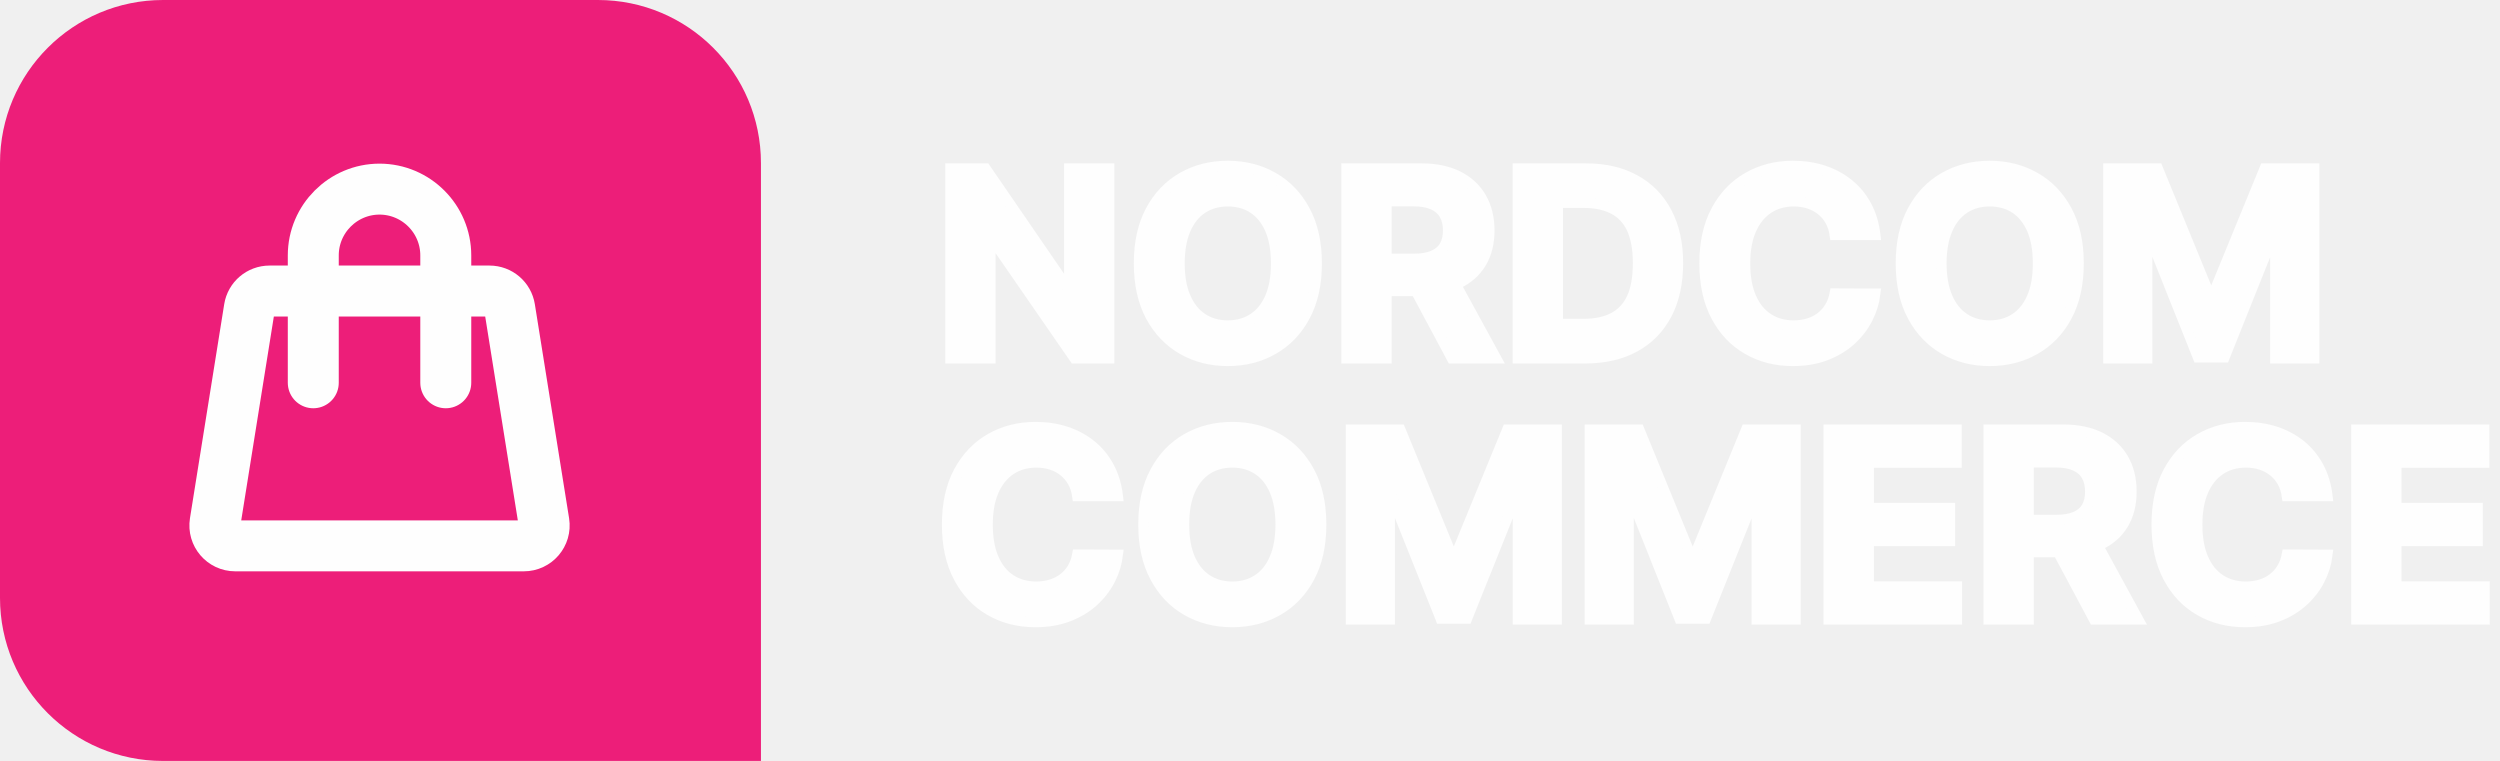
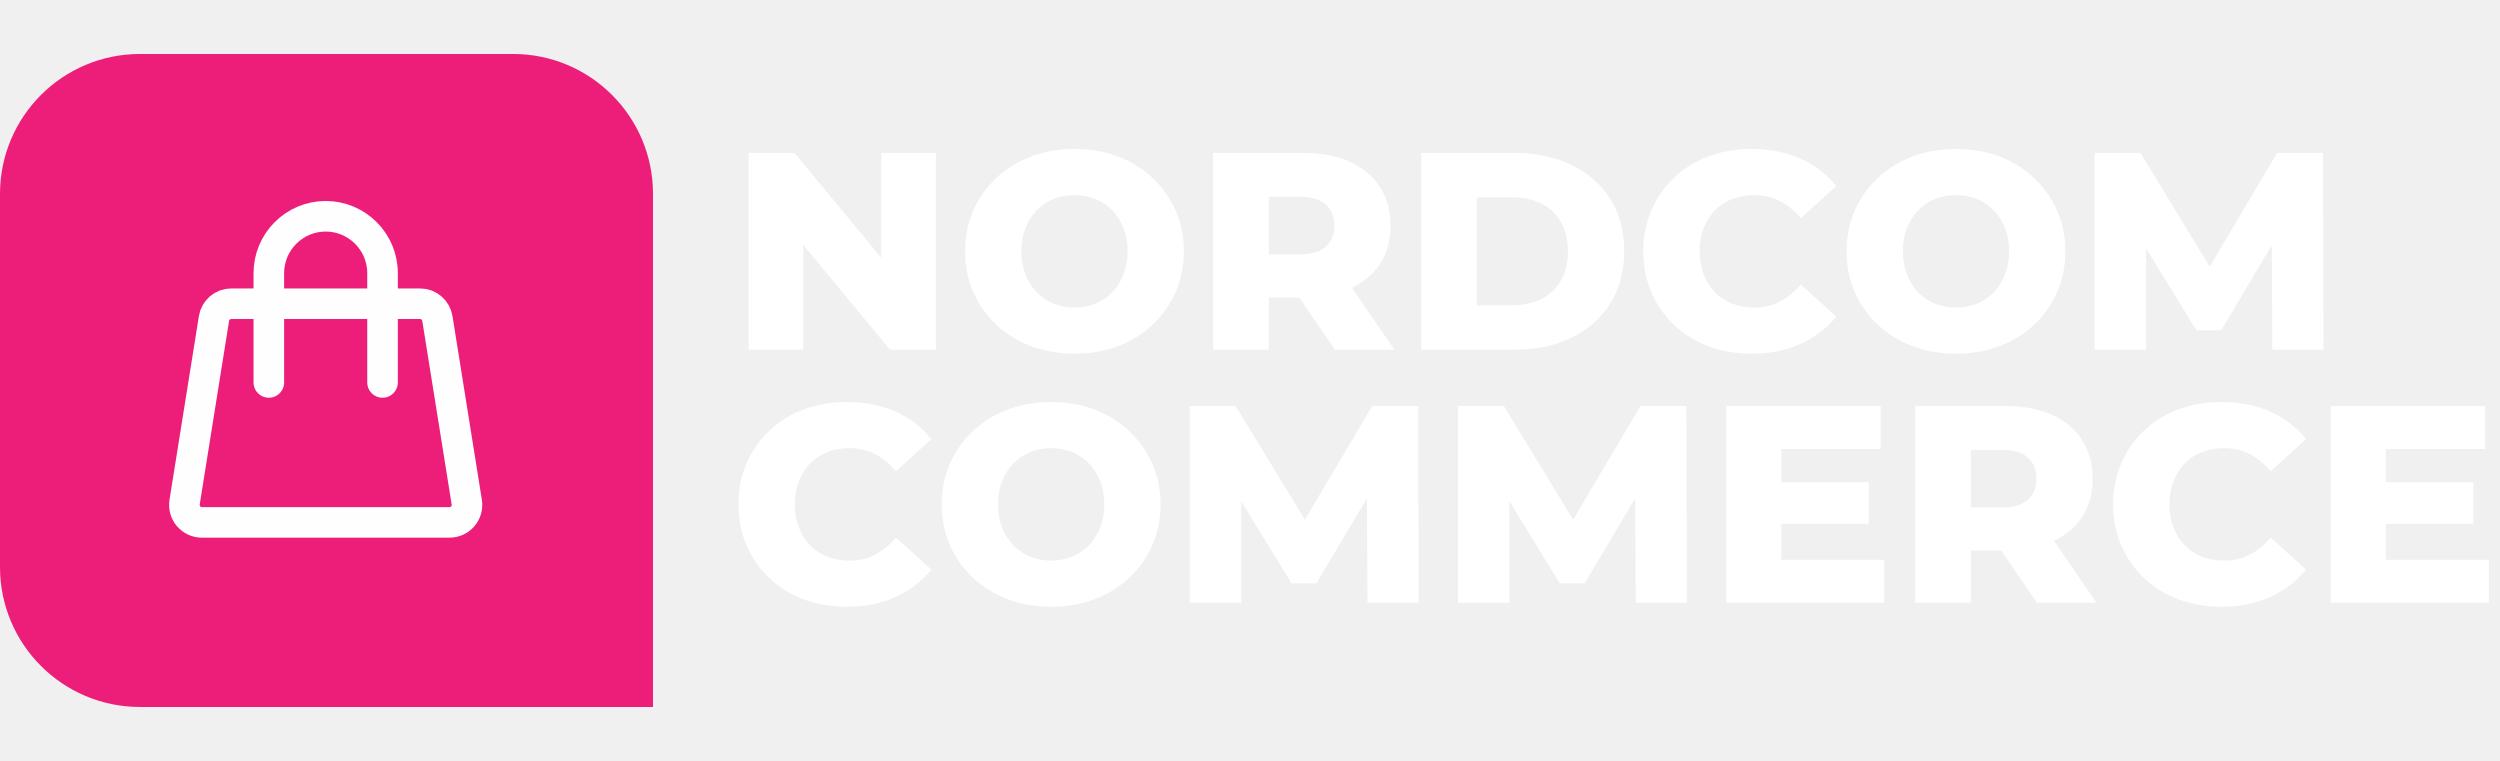
<svg xmlns="http://www.w3.org/2000/svg" viewBox="0 0 122.643 37.33">
  <defs>
    <clipPath id="clip0_304_23693">
      <rect width="24" height="24" fill="white" />
    </clipPath>
  </defs>
-   <path style="stroke-width: 0px; stroke: #000; fill: #ed1e79;" d="M 8 0 H 29.33 A 8 8 0 0 1 37.33 8 V 37.33 H 8 A 8 8 0 0 1 0 29.33 V 8 A 8 8 0 0 1 8 0 Z" />
+   <path style="stroke-width: 0px; stroke: rgb(0, 0, 0); fill: rgb(237, 30, 121);" d="M 6.865 2.648 L 25.169 2.648 C 28.961 2.648 32.035 5.721 32.035 9.513 L 32.035 34.682 L 6.865 34.682 C 3.074 34.682 0 31.609 0 27.817 L 0 9.513 C 0 5.721 3.074 2.648 6.865 2.648 Z" />
  <text style="fill: #fefefe; font-family: 'Lexend Deca'; font-size: 13.8px; font-weight: 900; text-transform: uppercase; white-space: pre;" transform="matrix(1, 0, 0, 1, -73.58163, -110.4645)">
    <tspan x="80.811" y="127.301" dy="1em">​</tspan>
  </text>
-   <path d="M 138.259 117.28 L 138.259 120.407 L 137.687 120.407 L 136.327 118.439 L 136.304 118.439 L 136.304 120.407 L 135.643 120.407 L 135.643 117.28 L 136.223 117.28 L 137.573 119.246 L 137.6 119.246 L 137.6 117.28 Z" transform="matrix(2.979357, 0, 0, 2.979357, -357.5077, -341.1548)" style="fill: #fefefe; stroke: #fefefe; stroke-width: 0.168px; text-transform: uppercase;" />
-   <path d="M 141.677 118.843 Q 141.677 119.355 141.483 119.714 Q 141.29 120.073 140.958 120.261 Q 140.626 120.45 140.212 120.45 Q 139.795 120.45 139.464 120.26 Q 139.133 120.071 138.94 119.712 Q 138.748 119.353 138.748 118.843 Q 138.748 118.332 138.94 117.973 Q 139.133 117.614 139.464 117.426 Q 139.795 117.237 140.212 117.237 Q 140.626 117.237 140.958 117.426 Q 141.29 117.614 141.483 117.973 Q 141.677 118.332 141.677 118.843 Z M 141.006 118.843 Q 141.006 118.512 140.908 118.284 Q 140.809 118.057 140.631 117.939 Q 140.452 117.822 140.212 117.822 Q 139.972 117.822 139.794 117.939 Q 139.615 118.057 139.517 118.284 Q 139.418 118.512 139.418 118.843 Q 139.418 119.175 139.517 119.402 Q 139.615 119.63 139.794 119.747 Q 139.972 119.865 140.212 119.865 Q 140.452 119.865 140.631 119.747 Q 140.809 119.63 140.908 119.402 Q 141.006 119.175 141.006 118.843 Z" transform="matrix(2.979357, 0, 0, 2.979357, -357.5077, -341.1548)" style="fill: #fefefe; stroke: #fefefe; stroke-width: 0.168px; text-transform: uppercase;" />
-   <path d="M 142.165 120.407 L 142.165 117.28 L 143.398 117.28 Q 143.753 117.28 144.004 117.406 Q 144.255 117.532 144.387 117.761 Q 144.519 117.991 144.519 118.301 Q 144.519 118.613 144.385 118.836 Q 144.25 119.06 143.996 119.179 Q 143.742 119.298 143.382 119.298 L 142.555 119.298 L 142.555 118.767 L 143.275 118.767 Q 143.464 118.767 143.589 118.715 Q 143.714 118.663 143.776 118.559 Q 143.838 118.456 143.838 118.301 Q 143.838 118.146 143.776 118.039 Q 143.714 117.932 143.588 117.876 Q 143.463 117.82 143.272 117.82 L 142.826 117.82 L 142.826 120.407 Z M 143.853 118.984 L 144.631 120.407 L 143.901 120.407 L 143.14 118.984 Z" transform="matrix(2.979357, 0, 0, 2.979357, -357.5077, -341.1548)" style="fill: #fefefe; stroke: #fefefe; stroke-width: 0.168px; text-transform: uppercase;" />
-   <path d="M 146.095 120.407 L 144.986 120.407 L 144.986 117.28 L 146.104 117.28 Q 146.576 117.28 146.916 117.467 Q 147.257 117.654 147.441 118.004 Q 147.625 118.353 147.625 118.84 Q 147.625 119.329 147.441 119.68 Q 147.257 120.031 146.914 120.219 Q 146.571 120.407 146.095 120.407 Z M 145.647 119.84 L 146.067 119.84 Q 146.361 119.84 146.561 119.736 Q 146.762 119.631 146.864 119.411 Q 146.965 119.19 146.965 118.84 Q 146.965 118.494 146.864 118.274 Q 146.762 118.054 146.562 117.95 Q 146.362 117.846 146.069 117.846 L 145.647 117.846 Z" transform="matrix(2.979357, 0, 0, 2.979357, -357.5077, -341.1548)" style="fill: #fefefe; stroke: #fefefe; stroke-width: 0.168px; text-transform: uppercase;" />
-   <path d="M 150.874 118.375 L 150.205 118.375 Q 150.187 118.245 150.13 118.143 Q 150.074 118.042 149.985 117.97 Q 149.897 117.898 149.781 117.86 Q 149.666 117.822 149.532 117.822 Q 149.289 117.822 149.109 117.942 Q 148.929 118.062 148.829 118.29 Q 148.73 118.518 148.73 118.843 Q 148.73 119.178 148.83 119.405 Q 148.93 119.633 149.11 119.749 Q 149.29 119.865 149.527 119.865 Q 149.66 119.865 149.774 119.83 Q 149.888 119.795 149.976 119.727 Q 150.065 119.659 150.123 119.561 Q 150.182 119.463 150.205 119.338 L 150.874 119.341 Q 150.848 119.556 150.745 119.756 Q 150.642 119.955 150.469 120.112 Q 150.295 120.268 150.056 120.359 Q 149.817 120.45 149.516 120.45 Q 149.098 120.45 148.769 120.26 Q 148.44 120.071 148.25 119.712 Q 148.06 119.353 148.06 118.843 Q 148.06 118.332 148.252 117.973 Q 148.444 117.614 148.774 117.426 Q 149.104 117.237 149.516 117.237 Q 149.788 117.237 150.021 117.313 Q 150.254 117.39 150.434 117.536 Q 150.614 117.681 150.728 117.892 Q 150.842 118.103 150.874 118.375 Z" transform="matrix(2.979357, 0, 0, 2.979357, -357.5077, -341.1548)" style="fill: #fefefe; stroke: #fefefe; stroke-width: 0.168px; text-transform: uppercase;" />
-   <path d="M 154.222 118.843 Q 154.222 119.355 154.029 119.714 Q 153.835 120.073 153.503 120.261 Q 153.171 120.45 152.757 120.45 Q 152.341 120.45 152.009 120.26 Q 151.678 120.071 151.485 119.712 Q 151.293 119.353 151.293 118.843 Q 151.293 118.332 151.485 117.973 Q 151.678 117.614 152.009 117.426 Q 152.341 117.237 152.757 117.237 Q 153.171 117.237 153.503 117.426 Q 153.835 117.614 154.029 117.973 Q 154.222 118.332 154.222 118.843 Z M 153.551 118.843 Q 153.551 118.512 153.453 118.284 Q 153.354 118.057 153.176 117.939 Q 152.997 117.822 152.757 117.822 Q 152.518 117.822 152.339 117.939 Q 152.16 118.057 152.062 118.284 Q 151.963 118.512 151.963 118.843 Q 151.963 119.175 152.062 119.402 Q 152.16 119.63 152.339 119.747 Q 152.518 119.865 152.757 119.865 Q 152.997 119.865 153.176 119.747 Q 153.354 119.63 153.453 119.402 Q 153.551 119.175 153.551 118.843 Z" transform="matrix(2.979357, 0, 0, 2.979357, -357.5077, -341.1548)" style="fill: #fefefe; stroke: #fefefe; stroke-width: 0.168px; text-transform: uppercase;" />
-   <path d="M 154.71 117.28 L 155.525 117.28 L 156.386 119.381 L 156.423 119.381 L 157.284 117.28 L 158.1 117.28 L 158.1 120.407 L 157.458 120.407 L 157.458 118.372 L 157.432 118.372 L 156.623 120.392 L 156.186 120.392 L 155.377 118.364 L 155.351 118.364 L 155.351 120.407 L 154.71 120.407 Z" transform="matrix(2.979357, 0, 0, 2.979357, -357.5077, -341.1548)" style="fill: #fefefe; stroke: #fefefe; stroke-width: 0.168px; text-transform: uppercase;" />
-   <path d="M 138.402 122.675 L 137.733 122.675 Q 137.715 122.545 137.658 122.443 Q 137.602 122.342 137.513 122.27 Q 137.425 122.198 137.31 122.16 Q 137.194 122.122 137.06 122.122 Q 136.817 122.122 136.637 122.242 Q 136.457 122.362 136.357 122.59 Q 136.258 122.818 136.258 123.143 Q 136.258 123.478 136.358 123.705 Q 136.458 123.933 136.638 124.049 Q 136.819 124.165 137.055 124.165 Q 137.188 124.165 137.302 124.13 Q 137.416 124.095 137.504 124.027 Q 137.593 123.959 137.652 123.861 Q 137.71 123.763 137.733 123.638 L 138.402 123.641 Q 138.376 123.856 138.273 124.056 Q 138.17 124.255 137.997 124.412 Q 137.823 124.568 137.584 124.659 Q 137.345 124.75 137.045 124.75 Q 136.626 124.75 136.297 124.56 Q 135.968 124.371 135.778 124.012 Q 135.588 123.653 135.588 123.143 Q 135.588 122.632 135.78 122.273 Q 135.973 121.914 136.302 121.726 Q 136.632 121.537 137.045 121.537 Q 137.316 121.537 137.549 121.613 Q 137.782 121.69 137.962 121.835 Q 138.142 121.981 138.256 122.192 Q 138.37 122.403 138.402 122.675 Z" transform="matrix(2.979357, 0, 0, 2.979357, -357.5077, -341.1548)" style="fill: #fefefe; stroke: #fefefe; stroke-width: 0.168px; text-transform: uppercase;" />
-   <path d="M 141.75 123.143 Q 141.75 123.655 141.557 124.014 Q 141.364 124.373 141.032 124.561 Q 140.699 124.75 140.286 124.75 Q 139.869 124.75 139.537 124.56 Q 139.206 124.371 139.014 124.012 Q 138.821 123.653 138.821 123.143 Q 138.821 122.632 139.014 122.273 Q 139.206 121.914 139.537 121.726 Q 139.869 121.537 140.286 121.537 Q 140.699 121.537 141.032 121.726 Q 141.364 121.914 141.557 122.273 Q 141.75 122.632 141.75 123.143 Z M 141.08 123.143 Q 141.08 122.812 140.981 122.584 Q 140.883 122.357 140.704 122.239 Q 140.525 122.122 140.286 122.122 Q 140.046 122.122 139.867 122.239 Q 139.689 122.357 139.59 122.584 Q 139.492 122.812 139.492 123.143 Q 139.492 123.475 139.59 123.702 Q 139.689 123.93 139.867 124.047 Q 140.046 124.165 140.286 124.165 Q 140.525 124.165 140.704 124.047 Q 140.883 123.93 140.981 123.702 Q 141.08 123.475 141.08 123.143 Z" transform="matrix(2.979357, 0, 0, 2.979357, -357.5077, -341.1548)" style="fill: #fefefe; stroke: #fefefe; stroke-width: 0.168px; text-transform: uppercase;" />
-   <path d="M 142.238 121.58 L 143.053 121.58 L 143.915 123.681 L 143.951 123.681 L 144.813 121.58 L 145.628 121.58 L 145.628 124.707 L 144.987 124.707 L 144.987 122.672 L 144.961 122.672 L 144.151 124.692 L 143.715 124.692 L 142.905 122.664 L 142.879 122.664 L 142.879 124.707 L 142.238 124.707 Z" transform="matrix(2.979357, 0, 0, 2.979357, -357.5077, -341.1548)" style="fill: #fefefe; stroke: #fefefe; stroke-width: 0.168px; text-transform: uppercase;" />
-   <path d="M 146.172 121.58 L 146.987 121.58 L 147.848 123.681 L 147.885 123.681 L 148.746 121.58 L 149.561 121.58 L 149.561 124.707 L 148.92 124.707 L 148.92 122.672 L 148.894 122.672 L 148.085 124.692 L 147.648 124.692 L 146.839 122.664 L 146.813 122.664 L 146.813 124.707 L 146.172 124.707 Z" transform="matrix(2.979357, 0, 0, 2.979357, -357.5077, -341.1548)" style="fill: #fefefe; stroke: #fefefe; stroke-width: 0.168px; text-transform: uppercase;" />
-   <path d="M 150.105 124.707 L 150.105 121.58 L 152.212 121.58 L 152.212 122.125 L 150.766 122.125 L 150.766 122.87 L 152.104 122.87 L 152.104 123.415 L 150.766 123.415 L 150.766 124.162 L 152.218 124.162 L 152.218 124.707 Z" transform="matrix(2.979357, 0, 0, 2.979357, -357.5077, -341.1548)" style="fill: #fefefe; stroke: #fefefe; stroke-width: 0.168px; text-transform: uppercase;" />
-   <path d="M 152.738 124.707 L 152.738 121.58 L 153.972 121.58 Q 154.326 121.58 154.577 121.706 Q 154.828 121.832 154.96 122.061 Q 155.092 122.291 155.092 122.601 Q 155.092 122.913 154.958 123.136 Q 154.824 123.36 154.569 123.479 Q 154.315 123.598 153.955 123.598 L 153.129 123.598 L 153.129 123.067 L 153.848 123.067 Q 154.037 123.067 154.163 123.015 Q 154.288 122.963 154.35 122.859 Q 154.411 122.756 154.411 122.601 Q 154.411 122.446 154.35 122.339 Q 154.288 122.232 154.162 122.176 Q 154.036 122.12 153.845 122.12 L 153.399 122.12 L 153.399 124.707 Z M 154.427 123.284 L 155.204 124.707 L 154.474 124.707 L 153.714 123.284 Z" transform="matrix(2.979357, 0, 0, 2.979357, -357.5077, -341.1548)" style="fill: #fefefe; stroke: #fefefe; stroke-width: 0.168px; text-transform: uppercase;" />
-   <path d="M 158.319 122.675 L 157.65 122.675 Q 157.632 122.545 157.575 122.443 Q 157.519 122.342 157.43 122.27 Q 157.341 122.198 157.226 122.16 Q 157.111 122.122 156.977 122.122 Q 156.734 122.122 156.554 122.242 Q 156.373 122.362 156.274 122.59 Q 156.175 122.818 156.175 123.143 Q 156.175 123.478 156.275 123.705 Q 156.375 123.933 156.555 124.049 Q 156.735 124.165 156.972 124.165 Q 157.105 124.165 157.219 124.13 Q 157.332 124.095 157.421 124.027 Q 157.509 123.959 157.568 123.861 Q 157.627 123.763 157.65 123.638 L 158.319 123.641 Q 158.293 123.856 158.19 124.056 Q 158.087 124.255 157.913 124.412 Q 157.74 124.568 157.501 124.659 Q 157.262 124.75 156.961 124.75 Q 156.543 124.75 156.214 124.56 Q 155.885 124.371 155.695 124.012 Q 155.505 123.653 155.505 123.143 Q 155.505 122.632 155.697 122.273 Q 155.889 121.914 156.219 121.726 Q 156.549 121.537 156.961 121.537 Q 157.233 121.537 157.466 121.613 Q 157.699 121.69 157.879 121.835 Q 158.059 121.981 158.173 122.192 Q 158.287 122.403 158.319 122.675 Z" transform="matrix(2.979357, 0, 0, 2.979357, -357.5077, -341.1548)" style="fill: #fefefe; stroke: #fefefe; stroke-width: 0.168px; text-transform: uppercase;" />
-   <path d="M 158.793 124.707 L 158.793 121.58 L 160.9 121.58 L 160.9 122.125 L 159.454 122.125 L 159.454 122.87 L 160.792 122.87 L 160.792 123.415 L 159.454 123.415 L 159.454 124.162 L 160.906 124.162 L 160.906 124.707 Z" transform="matrix(2.979357, 0, 0, 2.979357, -357.5077, -341.1548)" style="fill: #fefefe; stroke: #fefefe; stroke-width: 0.168px; text-transform: uppercase;" />
-   <g clip-path="url(#clip0_304_23693)" transform="matrix(1, 0, 0, 1, 6.618515, 6.527803)">
-     <path d="M5.615 8.592C5.693 8.107 6.111 7.75 6.603 7.75H17.397C17.889 7.75 18.307 8.107 18.385 8.592L20.065 19.092C20.162 19.7 19.693 20.25 19.077 20.25H4.923C4.307 20.25 3.838 19.7 3.935 19.092L5.615 8.592Z" style="fill: none; stroke: #fefefe; stroke-linecap: round; stroke-linejoin: bevel; paint-order: stroke; stroke-width: 2.5px;" />
-     <path d="M8.75 12.25V6C8.75 4.21 10.21 2.75 12 2.75C13.79 2.75 15.25 4.21 15.25 6V12.25" style="fill: none; stroke: #fefefe; stroke-linecap: round; stroke-linejoin: bevel; paint-order: stroke; stroke-width: 2.5px;" />
+   <g clip-path="url(#clip0_304_23693)" transform="matrix(0.8581461, 0, 0, 0.8581461, 5.679648, 8.249516)">
+     <path d="M5.615 8.592C5.693 8.107 6.111 7.75 6.603 7.75H17.397C17.889 7.75 18.307 8.107 18.385 8.592L20.065 19.092C20.162 19.7 19.693 20.25 19.077 20.25H4.923C4.307 20.25 3.838 19.7 3.935 19.092L5.615 8.592Z" style="fill: none; stroke: rgb(254, 254, 254); stroke-linecap: round; stroke-linejoin: bevel; paint-order: stroke; stroke-width: 1.748px;" />
+     <path d="M8.75 12.25V6C8.75 4.21 10.21 2.75 12 2.75C13.79 2.75 15.25 4.21 15.25 6V12.25" style="fill: none; stroke: rgb(254, 254, 254); stroke-linecap: round; stroke-linejoin: bevel; paint-order: stroke; stroke-width: 1.748px;" />
  </g>
+   <path d="M 51.475 11.903 L 51.475 2.103 L 53.757 2.103 L 59.161 8.627 L 58.083 8.627 L 58.083 2.103 L 60.799 2.103 L 60.799 11.903 L 58.517 11.903 L 53.113 5.379 L 54.191 5.379 L 54.191 11.903 Z M 67.701 12.099 Q 66.525 12.099 65.531 11.721 Q 64.537 11.343 63.802 10.65 Q 63.067 9.957 62.661 9.033 Q 62.255 8.109 62.255 7.003 Q 62.255 5.897 62.661 4.973 Q 63.067 4.049 63.802 3.356 Q 64.537 2.663 65.531 2.285 Q 66.525 1.907 67.701 1.907 Q 68.891 1.907 69.878 2.285 Q 70.865 2.663 71.593 3.356 Q 72.321 4.049 72.734 4.973 Q 73.147 5.897 73.147 7.003 Q 73.147 8.109 72.734 9.04 Q 72.321 9.971 71.593 10.657 Q 70.865 11.343 69.878 11.721 Q 68.891 12.099 67.701 12.099 Z M 67.701 9.803 Q 68.261 9.803 68.744 9.607 Q 69.227 9.411 69.584 9.04 Q 69.941 8.669 70.144 8.151 Q 70.347 7.633 70.347 7.003 Q 70.347 6.359 70.144 5.848 Q 69.941 5.337 69.584 4.966 Q 69.227 4.595 68.744 4.399 Q 68.261 4.203 67.701 4.203 Q 67.141 4.203 66.658 4.399 Q 66.175 4.595 65.818 4.966 Q 65.461 5.337 65.258 5.848 Q 65.055 6.359 65.055 7.003 Q 65.055 7.633 65.258 8.151 Q 65.461 8.669 65.818 9.04 Q 66.175 9.411 66.658 9.607 Q 67.141 9.803 67.701 9.803 Z M 74.603 11.903 L 74.603 2.103 L 79.083 2.103 Q 80.427 2.103 81.4 2.537 Q 82.373 2.971 82.905 3.79 Q 83.437 4.609 83.437 5.729 Q 83.437 6.835 82.905 7.64 Q 82.373 8.445 81.4 8.872 Q 80.427 9.299 79.083 9.299 L 76.143 9.299 L 77.375 8.137 L 77.375 11.903 Z M 80.665 11.903 L 78.229 8.333 L 81.183 8.333 L 83.633 11.903 Z M 77.375 8.431 L 76.143 7.157 L 78.915 7.157 Q 79.783 7.157 80.21 6.779 Q 80.637 6.401 80.637 5.729 Q 80.637 5.043 80.21 4.665 Q 79.783 4.287 78.915 4.287 L 76.143 4.287 L 77.375 3.013 Z M 84.962 11.903 L 84.962 2.103 L 89.596 2.103 Q 91.22 2.103 92.452 2.705 Q 93.684 3.307 94.377 4.399 Q 95.07 5.491 95.07 7.003 Q 95.07 8.501 94.377 9.6 Q 93.684 10.699 92.452 11.301 Q 91.22 11.903 89.596 11.903 Z M 87.734 9.691 L 89.484 9.691 Q 90.324 9.691 90.947 9.376 Q 91.57 9.061 91.92 8.452 Q 92.27 7.843 92.27 7.003 Q 92.27 6.149 91.92 5.547 Q 91.57 4.945 90.947 4.63 Q 90.324 4.315 89.484 4.315 L 87.734 4.315 Z M 101.413 12.099 Q 100.251 12.099 99.264 11.728 Q 98.277 11.357 97.556 10.671 Q 96.835 9.985 96.429 9.054 Q 96.023 8.123 96.023 7.003 Q 96.023 5.883 96.429 4.952 Q 96.835 4.021 97.556 3.335 Q 98.277 2.649 99.264 2.278 Q 100.251 1.907 101.413 1.907 Q 102.771 1.907 103.842 2.383 Q 104.913 2.859 105.627 3.755 L 103.863 5.351 Q 103.387 4.791 102.82 4.497 Q 102.253 4.203 101.553 4.203 Q 100.951 4.203 100.447 4.399 Q 99.943 4.595 99.586 4.966 Q 99.229 5.337 99.026 5.855 Q 98.823 6.373 98.823 7.003 Q 98.823 7.633 99.026 8.151 Q 99.229 8.669 99.586 9.04 Q 99.943 9.411 100.447 9.607 Q 100.951 9.803 101.553 9.803 Q 102.253 9.803 102.82 9.509 Q 103.387 9.215 103.863 8.655 L 105.627 10.251 Q 104.913 11.133 103.842 11.616 Q 102.771 12.099 101.413 12.099 Z M 111.59 12.099 Q 110.414 12.099 109.42 11.721 Q 108.426 11.343 107.691 10.65 Q 106.956 9.957 106.55 9.033 Q 106.144 8.109 106.144 7.003 Q 106.144 5.897 106.55 4.973 Q 106.956 4.049 107.691 3.356 Q 108.426 2.663 109.42 2.285 Q 110.414 1.907 111.59 1.907 Q 112.78 1.907 113.767 2.285 Q 114.754 2.663 115.482 3.356 Q 116.21 4.049 116.623 4.973 Q 117.036 5.897 117.036 7.003 Q 117.036 8.109 116.623 9.04 Q 116.21 9.971 115.482 10.657 Q 114.754 11.343 113.767 11.721 Q 112.78 12.099 111.59 12.099 Z M 111.59 9.803 Q 112.15 9.803 112.633 9.607 Q 113.116 9.411 113.473 9.04 Q 113.83 8.669 114.033 8.151 Q 114.236 7.633 114.236 7.003 Q 114.236 6.359 114.033 5.848 Q 113.83 5.337 113.473 4.966 Q 113.116 4.595 112.633 4.399 Q 112.15 4.203 111.59 4.203 Q 111.03 4.203 110.547 4.399 Q 110.064 4.595 109.707 4.966 Q 109.35 5.337 109.147 5.848 Q 108.944 6.359 108.944 7.003 Q 108.944 7.633 109.147 8.151 Q 109.35 8.669 109.707 9.04 Q 110.064 9.411 110.547 9.607 Q 111.03 9.803 111.59 9.803 Z M 118.493 11.903 L 118.493 2.103 L 120.775 2.103 L 124.835 8.767 L 123.631 8.767 L 127.579 2.103 L 129.861 2.103 L 129.889 11.903 L 127.341 11.903 L 127.313 5.981 L 127.747 5.981 L 124.793 10.937 L 123.561 10.937 L 120.523 5.981 L 121.055 5.981 L 121.055 11.903 Z" transform="matrix(0.985262, 0, 0, 0.985262, -13.99083, 5.429704)" style="fill: rgb(255, 255, 255); text-transform: uppercase;" />
+   <path d="M 56.361 24.699 Q 55.199 24.699 54.212 24.328 Q 53.225 23.957 52.504 23.271 Q 51.783 22.585 51.377 21.654 Q 50.971 20.723 50.971 19.603 Q 50.971 18.483 51.377 17.552 Q 51.783 16.621 52.504 15.935 Q 53.225 15.249 54.212 14.878 Q 55.199 14.507 56.361 14.507 Q 57.719 14.507 58.79 14.983 Q 59.861 15.459 60.575 16.355 L 58.811 17.951 Q 58.335 17.391 57.768 17.097 Q 57.201 16.803 56.501 16.803 Q 55.899 16.803 55.395 16.999 Q 54.891 17.195 54.534 17.566 Q 54.177 17.937 53.974 18.455 Q 53.771 18.973 53.771 19.603 Q 53.771 20.233 53.974 20.751 Q 54.177 21.269 54.534 21.64 Q 54.891 22.011 55.395 22.207 Q 55.899 22.403 56.501 22.403 Q 57.201 22.403 57.768 22.109 Q 58.335 21.815 58.811 21.255 L 60.575 22.851 Q 59.861 23.733 58.79 24.216 Q 57.719 24.699 56.361 24.699 Z M 66.538 24.699 Q 65.362 24.699 64.368 24.321 Q 63.374 23.943 62.639 23.25 Q 61.904 22.557 61.498 21.633 Q 61.092 20.709 61.092 19.603 Q 61.092 18.497 61.498 17.573 Q 61.904 16.649 62.639 15.956 Q 63.374 15.263 64.368 14.885 Q 65.362 14.507 66.538 14.507 Q 67.728 14.507 68.715 14.885 Q 69.702 15.263 70.43 15.956 Q 71.158 16.649 71.571 17.573 Q 71.984 18.497 71.984 19.603 Q 71.984 20.709 71.571 21.64 Q 71.158 22.571 70.43 23.257 Q 69.702 23.943 68.715 24.321 Q 67.728 24.699 66.538 24.699 Z M 66.538 22.403 Q 67.098 22.403 67.581 22.207 Q 68.064 22.011 68.421 21.64 Q 68.778 21.269 68.981 20.751 Q 69.184 20.233 69.184 19.603 Q 69.184 18.959 68.981 18.448 Q 68.778 17.937 68.421 17.566 Q 68.064 17.195 67.581 16.999 Q 67.098 16.803 66.538 16.803 Q 65.978 16.803 65.495 16.999 Q 65.012 17.195 64.655 17.566 Q 64.298 17.937 64.095 18.448 Q 63.892 18.959 63.892 19.603 Q 63.892 20.233 64.095 20.751 Q 64.298 21.269 64.655 21.64 Q 65.012 22.011 65.495 22.207 Q 65.978 22.403 66.538 22.403 Z M 73.44 24.503 L 73.44 14.703 L 75.722 14.703 L 79.782 21.367 L 78.578 21.367 L 82.526 14.703 L 84.808 14.703 L 84.836 24.503 L 82.288 24.503 L 82.26 18.581 L 82.694 18.581 L 79.74 23.537 L 78.508 23.537 L 75.47 18.581 L 76.002 18.581 L 76.002 24.503 Z M 86.796 24.503 L 86.796 14.703 L 89.078 14.703 L 93.138 21.367 L 91.934 21.367 L 95.882 14.703 L 98.164 14.703 L 98.192 24.503 L 95.644 24.503 L 95.616 18.581 L 96.05 18.581 L 93.096 23.537 L 91.864 23.537 L 88.826 18.581 L 89.358 18.581 L 89.358 24.503 Z M 102.701 18.497 L 107.251 18.497 L 107.251 20.569 L 102.701 20.569 Z M 102.897 22.361 L 108.021 22.361 L 108.021 24.503 L 100.153 24.503 L 100.153 14.703 L 107.839 14.703 L 107.839 16.845 L 102.897 16.845 Z M 109.56 24.503 L 109.56 14.703 L 114.04 14.703 Q 115.384 14.703 116.357 15.137 Q 117.33 15.571 117.862 16.39 Q 118.394 17.209 118.394 18.329 Q 118.394 19.435 117.862 20.24 Q 117.33 21.045 116.357 21.472 Q 115.384 21.899 114.04 21.899 L 111.1 21.899 L 112.332 20.737 L 112.332 24.503 Z M 115.622 24.503 L 113.186 20.933 L 116.14 20.933 L 118.59 24.503 Z M 112.332 21.031 L 111.1 19.757 L 113.872 19.757 Q 114.74 19.757 115.167 19.379 Q 115.594 19.001 115.594 18.329 Q 115.594 17.643 115.167 17.265 Q 114.74 16.887 113.872 16.887 L 111.1 16.887 L 112.332 15.613 Z M 124.807 24.699 Q 123.645 24.699 122.658 24.328 Q 121.671 23.957 120.95 23.271 Q 120.229 22.585 119.823 21.654 Q 119.417 20.723 119.417 19.603 Q 119.417 18.483 119.823 17.552 Q 120.229 16.621 120.95 15.935 Q 121.671 15.249 122.658 14.878 Q 123.645 14.507 124.807 14.507 Q 126.165 14.507 127.236 14.983 Q 128.307 15.459 129.021 16.355 L 127.257 17.951 Q 126.781 17.391 126.214 17.097 Q 125.647 16.803 124.947 16.803 Q 124.345 16.803 123.841 16.999 Q 123.337 17.195 122.98 17.566 Q 122.623 17.937 122.42 18.455 Q 122.217 18.973 122.217 19.603 Q 122.217 20.233 122.42 20.751 Q 122.623 21.269 122.98 21.64 Q 123.337 22.011 123.841 22.207 Q 124.345 22.403 124.947 22.403 Q 125.647 22.403 126.214 22.109 Q 126.781 21.815 127.257 21.255 L 129.021 22.851 Q 128.307 23.733 127.236 24.216 Q 126.165 24.699 124.807 24.699 Z M 132.8 18.497 L 137.35 18.497 L 137.35 20.569 L 132.8 20.569 Z M 132.996 22.361 L 138.12 22.361 L 138.12 24.503 L 130.252 24.503 L 130.252 14.703 L 137.938 14.703 L 137.938 16.845 L 132.996 16.845 Z" transform="matrix(0.985262, 0, 0, 0.985262, -13.99083, 5.429704)" style="fill: rgb(255, 255, 255); text-transform: uppercase;" />
</svg>
